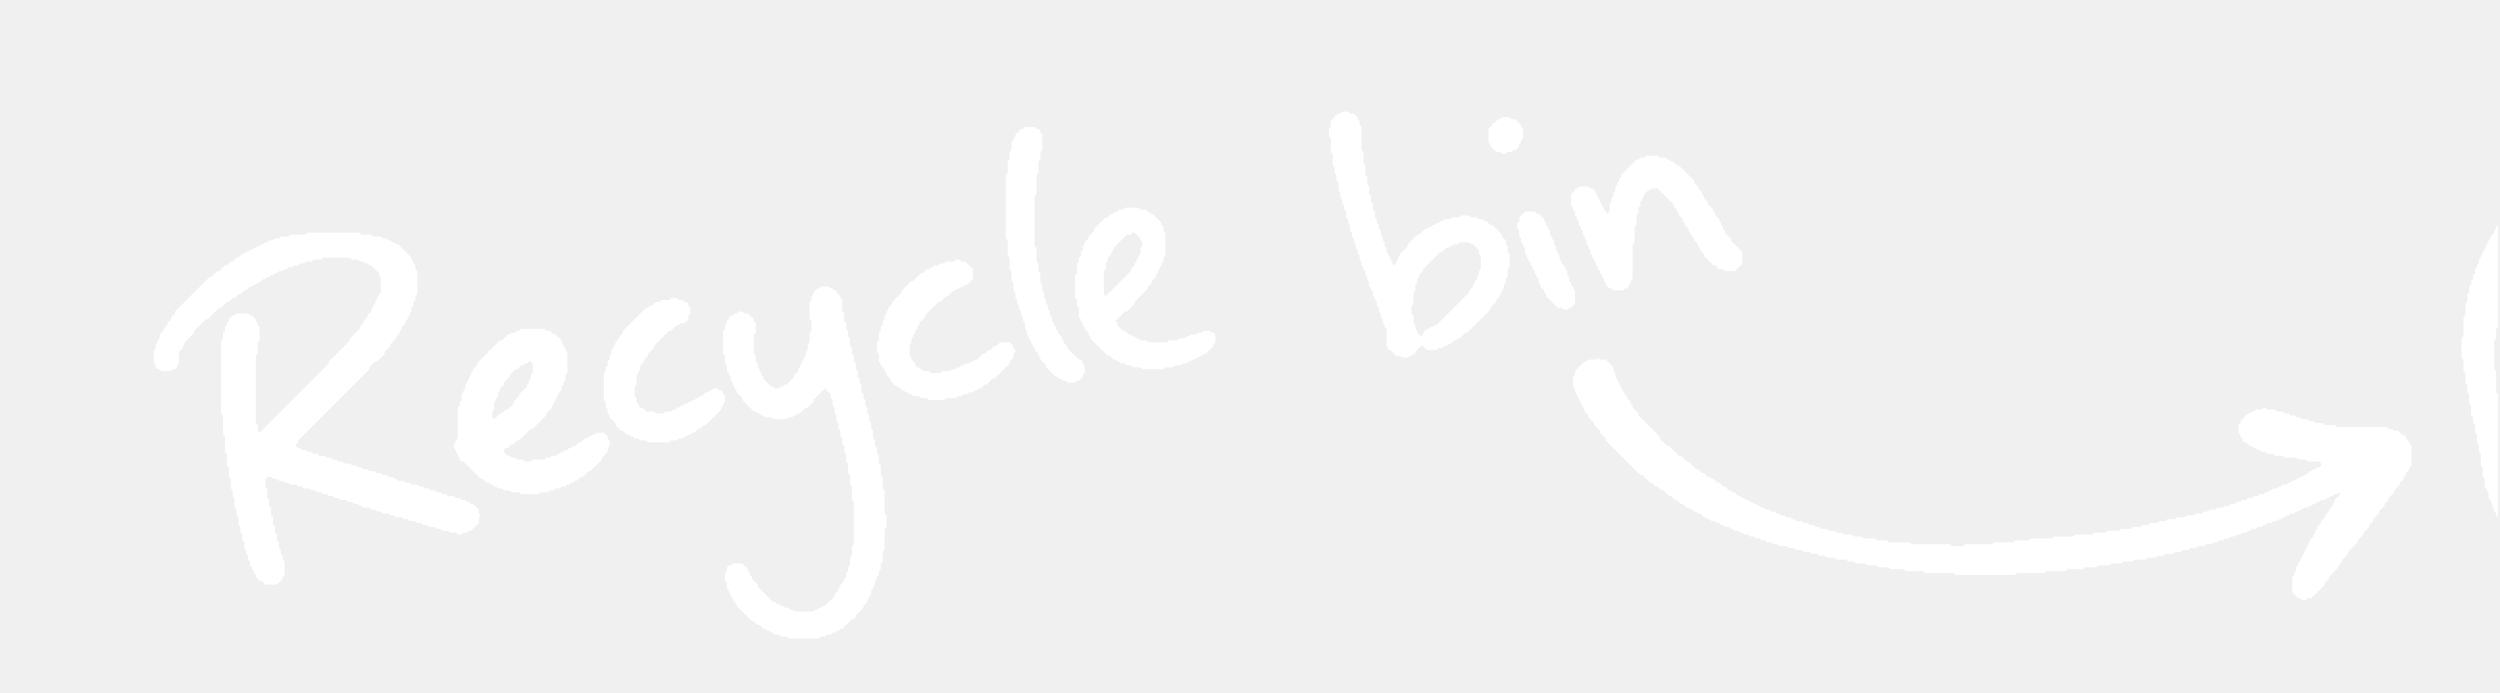
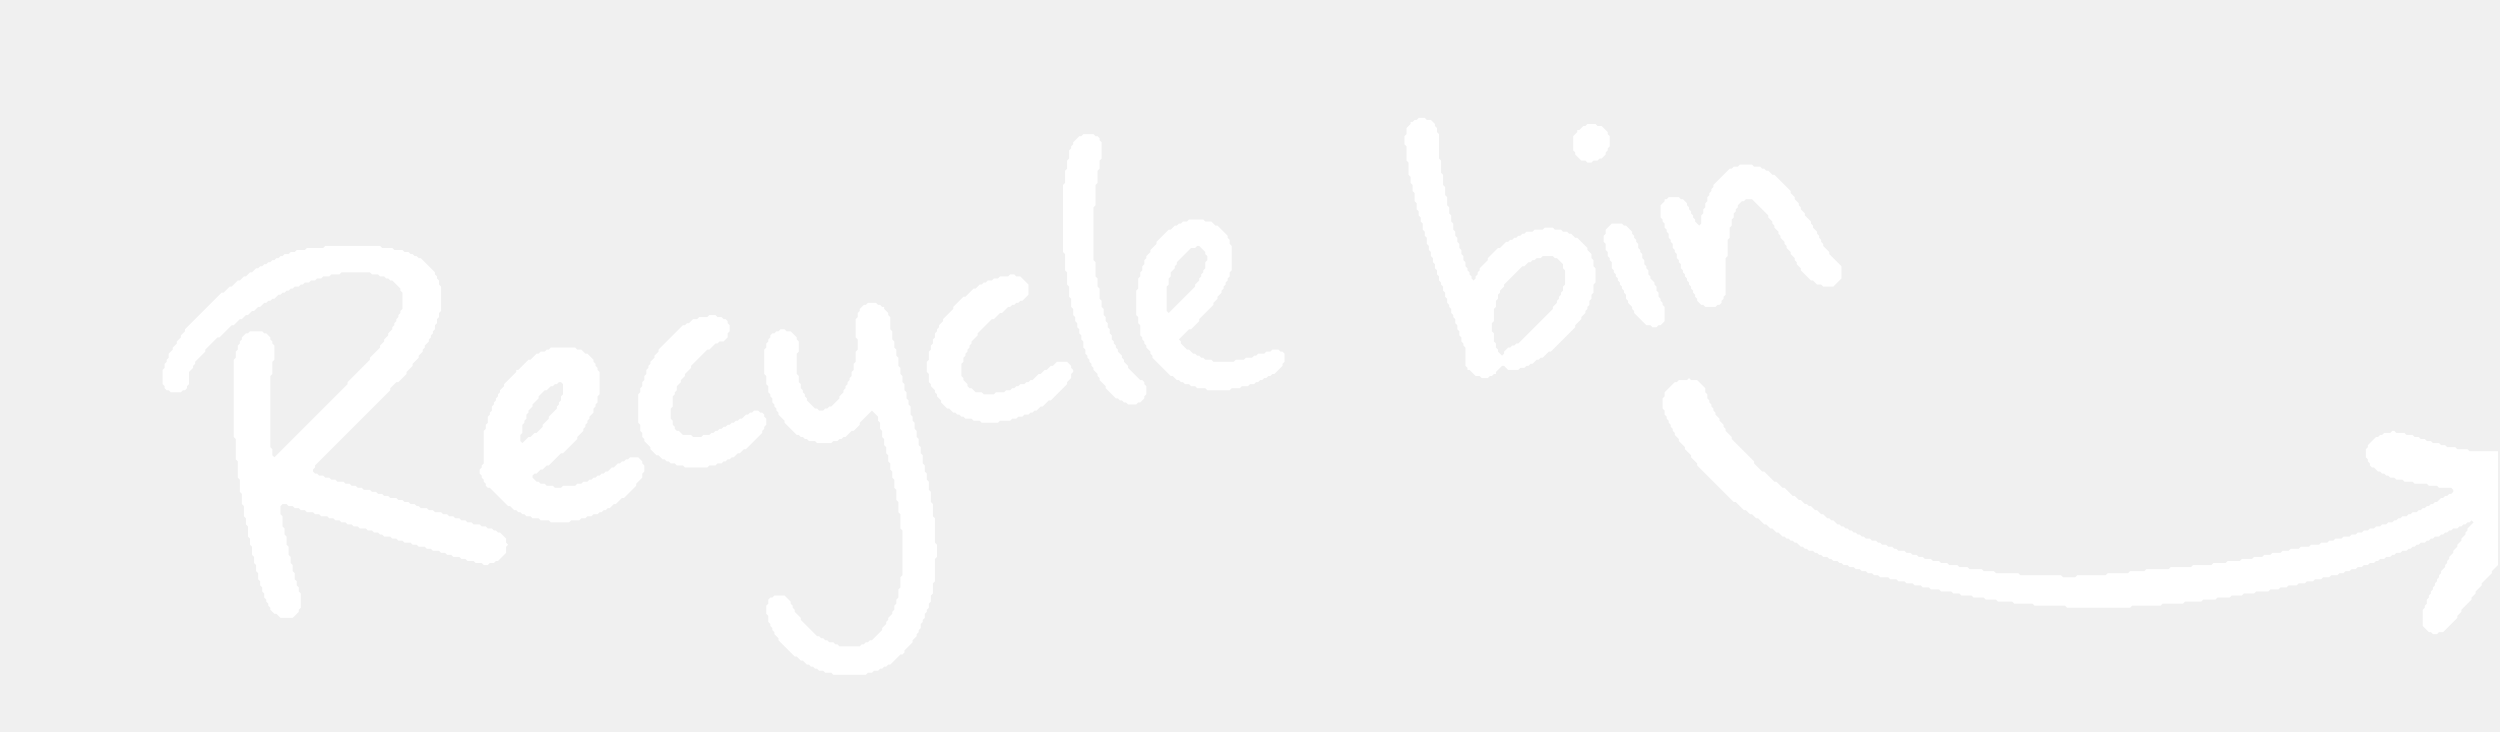
- <svg xmlns="http://www.w3.org/2000/svg" viewBox="0 0 1300 360" role="img">
-   <path d="M 831 186 L 830 187 L 826 187 L 825 188 L 824 188 L 819 193 L 819 195 L 818 196 L 818 201 L 819 202 L 819 204 L 820 205 L 820 206 L 821 207 L 821 208 L 822 209 L 822 210 L 823 211 L 823 212 L 824 213 L 824 214 L 826 216 L 826 217 L 829 220 L 829 221 L 832 224 L 832 225 L 835 228 L 835 229 L 853 247 L 854 247 L 858 251 L 859 251 L 861 253 L 862 253 L 864 255 L 865 255 L 868 258 L 869 258 L 871 260 L 872 260 L 874 262 L 875 262 L 877 264 L 878 264 L 879 265 L 880 265 L 881 266 L 882 266 L 883 267 L 884 267 L 886 269 L 887 269 L 888 270 L 889 270 L 890 271 L 892 271 L 893 272 L 894 272 L 895 273 L 896 273 L 897 274 L 899 274 L 900 275 L 901 275 L 902 276 L 904 276 L 905 277 L 906 277 L 907 278 L 909 278 L 910 279 L 912 279 L 913 280 L 915 280 L 916 281 L 918 281 L 919 282 L 921 282 L 922 283 L 924 283 L 925 284 L 929 284 L 930 285 L 933 285 L 934 286 L 937 286 L 938 287 L 941 287 L 942 288 L 945 288 L 946 289 L 949 289 L 950 290 L 954 290 L 955 291 L 960 291 L 961 292 L 964 292 L 965 293 L 970 293 L 971 294 L 976 294 L 977 295 L 982 295 L 983 296 L 990 296 L 991 297 L 1000 297 L 1001 298 L 1016 298 L 1017 299 L 1048 299 L 1049 298 L 1063 298 L 1064 297 L 1074 297 L 1075 296 L 1083 296 L 1084 295 L 1090 295 L 1091 294 L 1097 294 L 1098 293 L 1103 293 L 1104 292 L 1109 292 L 1110 291 L 1116 291 L 1117 290 L 1121 290 L 1122 289 L 1125 289 L 1126 288 L 1130 288 L 1131 287 L 1134 287 L 1135 286 L 1138 286 L 1139 285 L 1142 285 L 1143 284 L 1146 284 L 1147 283 L 1150 283 L 1151 282 L 1153 282 L 1154 281 L 1156 281 L 1157 280 L 1159 280 L 1160 279 L 1162 279 L 1163 278 L 1165 278 L 1166 277 L 1168 277 L 1169 276 L 1170 276 L 1171 275 L 1173 275 L 1174 274 L 1176 274 L 1177 273 L 1178 273 L 1179 272 L 1181 272 L 1182 271 L 1184 271 L 1185 270 L 1186 270 L 1187 269 L 1188 269 L 1189 268 L 1190 268 L 1191 267 L 1193 267 L 1194 266 L 1195 266 L 1196 265 L 1197 265 L 1198 264 L 1200 264 L 1201 263 L 1202 263 L 1203 262 L 1204 262 L 1205 261 L 1206 261 L 1207 260 L 1209 260 L 1210 259 L 1211 259 L 1212 258 L 1213 258 L 1214 257 L 1215 257 L 1216 258 L 1214 260 L 1214 261 L 1213 262 L 1213 263 L 1211 265 L 1211 266 L 1209 268 L 1209 269 L 1207 271 L 1207 272 L 1205 274 L 1205 275 L 1204 276 L 1204 277 L 1203 278 L 1203 279 L 1201 281 L 1201 282 L 1200 283 L 1200 284 L 1199 285 L 1199 286 L 1198 287 L 1198 288 L 1197 289 L 1197 290 L 1196 291 L 1196 292 L 1195 293 L 1195 294 L 1194 295 L 1194 297 L 1193 298 L 1193 299 L 1192 300 L 1192 308 L 1195 311 L 1196 311 L 1197 312 L 1199 312 L 1200 311 L 1202 311 L 1209 304 L 1209 303 L 1211 301 L 1211 300 L 1216 295 L 1216 294 L 1218 292 L 1218 291 L 1221 288 L 1221 287 L 1226 282 L 1226 281 L 1229 278 L 1229 277 L 1232 274 L 1232 273 L 1234 271 L 1234 270 L 1237 267 L 1237 266 L 1240 263 L 1240 262 L 1242 260 L 1242 259 L 1245 256 L 1245 255 L 1248 252 L 1248 251 L 1250 249 L 1250 248 L 1251 247 L 1251 246 L 1253 244 L 1253 243 L 1254 242 L 1254 232 L 1253 231 L 1253 230 L 1251 228 L 1251 227 L 1250 226 L 1249 226 L 1247 224 L 1245 224 L 1244 223 L 1242 223 L 1241 222 L 1215 222 L 1214 221 L 1209 221 L 1208 220 L 1204 220 L 1203 219 L 1201 219 L 1200 218 L 1197 218 L 1196 217 L 1194 217 L 1193 216 L 1191 216 L 1190 215 L 1188 215 L 1187 214 L 1184 214 L 1183 213 L 1179 213 L 1178 212 L 1177 212 L 1176 213 L 1173 213 L 1172 214 L 1171 214 L 1170 215 L 1169 215 L 1165 219 L 1165 220 L 1164 221 L 1164 225 L 1165 226 L 1165 227 L 1166 228 L 1166 229 L 1167 230 L 1168 230 L 1170 232 L 1171 232 L 1172 233 L 1173 233 L 1174 234 L 1175 234 L 1176 235 L 1178 235 L 1179 236 L 1182 236 L 1183 237 L 1187 237 L 1188 238 L 1194 238 L 1195 239 L 1199 239 L 1200 240 L 1206 240 L 1207 241 L 1207 242 L 1206 243 L 1205 243 L 1204 244 L 1203 244 L 1202 245 L 1201 245 L 1199 247 L 1198 247 L 1197 248 L 1196 248 L 1195 249 L 1194 249 L 1193 250 L 1192 250 L 1191 251 L 1190 251 L 1189 252 L 1187 252 L 1186 253 L 1185 253 L 1184 254 L 1182 254 L 1181 255 L 1180 255 L 1179 256 L 1178 256 L 1177 257 L 1175 257 L 1174 258 L 1172 258 L 1171 259 L 1169 259 L 1168 260 L 1166 260 L 1165 261 L 1163 261 L 1162 262 L 1160 262 L 1159 263 L 1157 263 L 1156 264 L 1153 264 L 1152 265 L 1149 265 L 1148 266 L 1146 266 L 1145 267 L 1142 267 L 1141 268 L 1137 268 L 1136 269 L 1132 269 L 1131 270 L 1127 270 L 1126 271 L 1123 271 L 1122 272 L 1118 272 L 1117 273 L 1114 273 L 1113 274 L 1109 274 L 1108 275 L 1103 275 L 1102 276 L 1096 276 L 1095 277 L 1089 277 L 1088 278 L 1079 278 L 1078 279 L 1068 279 L 1067 280 L 1056 280 L 1055 281 L 1048 281 L 1047 282 L 1037 282 L 1036 283 L 1022 283 L 1021 284 L 1015 284 L 1014 283 L 994 283 L 993 282 L 982 282 L 981 281 L 976 281 L 975 280 L 969 280 L 968 279 L 964 279 L 963 278 L 959 278 L 958 277 L 955 277 L 954 276 L 951 276 L 950 275 L 947 275 L 946 274 L 944 274 L 943 273 L 941 273 L 940 272 L 938 272 L 937 271 L 934 271 L 933 270 L 932 270 L 931 269 L 929 269 L 928 268 L 926 268 L 925 267 L 924 267 L 923 266 L 921 266 L 920 265 L 918 265 L 917 264 L 916 264 L 915 263 L 914 263 L 913 262 L 912 262 L 911 261 L 910 261 L 909 260 L 908 260 L 907 259 L 906 259 L 905 258 L 904 258 L 902 256 L 901 256 L 900 255 L 899 255 L 897 253 L 896 253 L 894 251 L 893 251 L 891 249 L 890 249 L 889 248 L 888 248 L 886 246 L 885 246 L 883 244 L 882 244 L 878 240 L 877 240 L 874 237 L 873 237 L 868 232 L 867 232 L 863 228 L 863 227 L 852 216 L 852 215 L 849 212 L 849 211 L 848 210 L 848 209 L 846 207 L 846 206 L 844 204 L 844 203 L 843 202 L 843 201 L 842 200 L 842 199 L 841 198 L 841 197 L 840 196 L 840 194 L 839 193 L 839 191 L 835 187 L 832 187 Z M 1215 257 L 1216 256 L 1217 257 L 1216 258 Z" fill="#fff" fill-rule="evenodd" />
+ <svg xmlns="http://www.w3.org/2000/svg" viewBox="0 0 1230 360" role="img">
+   <path d="M 831 186 L 830 187 L 826 187 L 825 188 L 824 188 L 819 193 L 819 195 L 818 196 L 818 201 L 819 202 L 819 204 L 820 205 L 820 206 L 821 207 L 821 208 L 822 209 L 822 210 L 823 211 L 823 212 L 824 213 L 824 214 L 826 216 L 826 217 L 829 220 L 829 221 L 832 224 L 832 225 L 835 228 L 835 229 L 853 247 L 854 247 L 858 251 L 859 251 L 861 253 L 862 253 L 864 255 L 865 255 L 868 258 L 869 258 L 871 260 L 872 260 L 874 262 L 875 262 L 877 264 L 878 264 L 879 265 L 880 265 L 881 266 L 882 266 L 883 267 L 884 267 L 886 269 L 887 269 L 888 270 L 889 270 L 890 271 L 892 271 L 893 272 L 894 272 L 895 273 L 896 273 L 897 274 L 899 274 L 900 275 L 901 275 L 902 276 L 904 276 L 905 277 L 906 277 L 907 278 L 909 278 L 910 279 L 912 279 L 913 280 L 915 280 L 916 281 L 918 281 L 919 282 L 921 282 L 922 283 L 924 283 L 925 284 L 929 284 L 930 285 L 933 285 L 934 286 L 937 286 L 938 287 L 941 287 L 942 288 L 945 288 L 946 289 L 949 289 L 950 290 L 954 290 L 955 291 L 960 291 L 961 292 L 964 292 L 965 293 L 970 293 L 971 294 L 976 294 L 977 295 L 982 295 L 983 296 L 990 296 L 991 297 L 1000 297 L 1001 298 L 1016 298 L 1017 299 L 1048 299 L 1049 298 L 1063 298 L 1064 297 L 1074 297 L 1075 296 L 1083 296 L 1084 295 L 1090 295 L 1091 294 L 1097 294 L 1098 293 L 1103 293 L 1104 292 L 1109 292 L 1110 291 L 1116 291 L 1117 290 L 1121 290 L 1122 289 L 1125 289 L 1126 288 L 1130 288 L 1131 287 L 1134 287 L 1135 286 L 1138 286 L 1139 285 L 1142 285 L 1143 284 L 1146 284 L 1147 283 L 1150 283 L 1151 282 L 1153 282 L 1154 281 L 1156 281 L 1157 280 L 1159 280 L 1160 279 L 1162 279 L 1163 278 L 1165 278 L 1166 277 L 1168 277 L 1169 276 L 1170 276 L 1171 275 L 1173 275 L 1174 274 L 1176 274 L 1177 273 L 1178 273 L 1179 272 L 1181 272 L 1182 271 L 1184 271 L 1185 270 L 1186 270 L 1187 269 L 1188 269 L 1189 268 L 1190 268 L 1191 267 L 1193 267 L 1194 266 L 1195 266 L 1196 265 L 1197 265 L 1198 264 L 1200 264 L 1201 263 L 1202 263 L 1203 262 L 1204 262 L 1205 261 L 1206 261 L 1207 260 L 1209 260 L 1210 259 L 1211 259 L 1212 258 L 1213 258 L 1214 257 L 1215 257 L 1216 258 L 1214 260 L 1214 261 L 1213 262 L 1213 263 L 1211 265 L 1211 266 L 1209 268 L 1209 269 L 1207 271 L 1207 272 L 1205 274 L 1205 275 L 1204 276 L 1204 277 L 1203 278 L 1203 279 L 1201 281 L 1201 282 L 1200 283 L 1200 284 L 1199 285 L 1199 286 L 1198 287 L 1198 288 L 1197 289 L 1197 290 L 1196 291 L 1196 292 L 1195 293 L 1195 294 L 1194 295 L 1194 297 L 1193 298 L 1193 299 L 1192 300 L 1192 308 L 1195 311 L 1196 311 L 1197 312 L 1199 312 L 1200 311 L 1202 311 L 1209 304 L 1209 303 L 1211 301 L 1211 300 L 1216 295 L 1216 294 L 1218 292 L 1218 291 L 1221 288 L 1221 287 L 1226 282 L 1226 281 L 1229 278 L 1229 222 L 1215 222 L 1214 221 L 1209 221 L 1208 220 L 1204 220 L 1203 219 L 1201 219 L 1200 218 L 1197 218 L 1196 217 L 1194 217 L 1193 216 L 1191 216 L 1190 215 L 1188 215 L 1187 214 L 1184 214 L 1183 213 L 1179 213 L 1178 212 L 1177 212 L 1176 213 L 1173 213 L 1172 214 L 1171 214 L 1170 215 L 1169 215 L 1165 219 L 1165 220 L 1164 221 L 1164 225 L 1165 226 L 1165 227 L 1166 228 L 1166 229 L 1167 230 L 1168 230 L 1170 232 L 1171 232 L 1172 233 L 1173 233 L 1174 234 L 1175 234 L 1176 235 L 1178 235 L 1179 236 L 1182 236 L 1183 237 L 1187 237 L 1188 238 L 1194 238 L 1195 239 L 1199 239 L 1200 240 L 1206 240 L 1207 241 L 1207 242 L 1206 243 L 1205 243 L 1204 244 L 1203 244 L 1202 245 L 1201 245 L 1199 247 L 1198 247 L 1197 248 L 1196 248 L 1195 249 L 1194 249 L 1193 250 L 1192 250 L 1191 251 L 1190 251 L 1189 252 L 1187 252 L 1186 253 L 1185 253 L 1184 254 L 1182 254 L 1181 255 L 1180 255 L 1179 256 L 1178 256 L 1177 257 L 1175 257 L 1174 258 L 1172 258 L 1171 259 L 1169 259 L 1168 260 L 1166 260 L 1165 261 L 1163 261 L 1162 262 L 1160 262 L 1159 263 L 1157 263 L 1156 264 L 1153 264 L 1152 265 L 1149 265 L 1148 266 L 1146 266 L 1145 267 L 1142 267 L 1141 268 L 1137 268 L 1136 269 L 1132 269 L 1131 270 L 1127 270 L 1126 271 L 1123 271 L 1122 272 L 1118 272 L 1117 273 L 1114 273 L 1113 274 L 1109 274 L 1108 275 L 1103 275 L 1102 276 L 1096 276 L 1095 277 L 1089 277 L 1088 278 L 1079 278 L 1078 279 L 1068 279 L 1067 280 L 1056 280 L 1055 281 L 1048 281 L 1047 282 L 1037 282 L 1036 283 L 1022 283 L 1021 284 L 1015 284 L 1014 283 L 994 283 L 993 282 L 982 282 L 981 281 L 976 281 L 975 280 L 969 280 L 968 279 L 964 279 L 963 278 L 959 278 L 958 277 L 955 277 L 954 276 L 951 276 L 950 275 L 947 275 L 946 274 L 944 274 L 943 273 L 941 273 L 940 272 L 938 272 L 937 271 L 934 271 L 933 270 L 932 270 L 931 269 L 929 269 L 928 268 L 926 268 L 925 267 L 924 267 L 923 266 L 921 266 L 920 265 L 918 265 L 917 264 L 916 264 L 915 263 L 914 263 L 913 262 L 912 262 L 911 261 L 910 261 L 909 260 L 908 260 L 907 259 L 906 259 L 905 258 L 904 258 L 902 256 L 901 256 L 900 255 L 899 255 L 897 253 L 896 253 L 894 251 L 893 251 L 891 249 L 890 249 L 889 248 L 888 248 L 886 246 L 885 246 L 883 244 L 882 244 L 878 240 L 877 240 L 874 237 L 873 237 L 868 232 L 867 232 L 863 228 L 863 227 L 852 216 L 852 215 L 849 212 L 849 211 L 848 210 L 848 209 L 846 207 L 846 206 L 844 204 L 844 203 L 843 202 L 843 201 L 842 200 L 842 199 L 841 198 L 841 197 L 840 196 L 840 194 L 839 193 L 839 191 L 835 187 L 832 187 Z M 1215 257 L 1216 256 L 1217 257 L 1216 258 Z" fill="#fff" fill-rule="evenodd" />
  <path d="M 271 171 L 270 172 L 269 172 L 268 173 L 266 173 L 265 174 L 264 174 L 261 177 L 260 177 L 255 182 L 254 182 L 254 183 L 248 189 L 248 190 L 246 192 L 246 193 L 245 194 L 245 195 L 244 196 L 244 197 L 243 198 L 243 199 L 242 200 L 242 202 L 241 203 L 241 204 L 240 205 L 240 208 L 239 209 L 239 211 L 238 212 L 238 228 L 237 229 L 237 230 L 236 231 L 236 233 L 237 234 L 237 235 L 238 236 L 238 237 L 239 238 L 239 239 L 240 240 L 241 240 L 250 249 L 251 249 L 253 251 L 254 251 L 255 252 L 256 252 L 257 253 L 258 253 L 259 254 L 261 254 L 262 255 L 265 255 L 266 256 L 270 256 L 271 257 L 280 257 L 281 256 L 285 256 L 286 255 L 288 255 L 289 254 L 291 254 L 292 253 L 294 253 L 295 252 L 296 252 L 297 251 L 298 251 L 299 250 L 300 250 L 302 248 L 303 248 L 306 245 L 307 245 L 313 239 L 313 238 L 316 235 L 316 233 L 317 232 L 317 229 L 316 228 L 316 227 L 314 225 L 310 225 L 309 226 L 308 226 L 307 227 L 306 227 L 305 228 L 304 228 L 302 230 L 301 230 L 299 232 L 298 232 L 297 233 L 296 233 L 295 234 L 294 234 L 293 235 L 292 235 L 291 236 L 290 236 L 289 237 L 287 237 L 286 238 L 284 238 L 283 239 L 277 239 L 276 240 L 273 240 L 272 239 L 269 239 L 268 238 L 266 238 L 265 237 L 264 237 L 262 235 L 262 234 L 263 233 L 264 233 L 266 231 L 267 231 L 269 229 L 270 229 L 276 223 L 277 223 L 284 216 L 284 215 L 287 212 L 287 211 L 288 210 L 288 209 L 289 208 L 289 207 L 290 206 L 290 205 L 292 203 L 292 201 L 293 200 L 293 199 L 294 198 L 294 195 L 295 194 L 295 183 L 294 182 L 294 181 L 293 180 L 293 179 L 292 178 L 292 177 L 289 174 L 288 174 L 286 172 L 284 172 L 283 171 Z M 274 189 L 275 188 L 276 188 L 277 189 L 277 194 L 276 195 L 276 197 L 275 198 L 275 199 L 274 200 L 274 201 L 270 205 L 270 206 L 267 209 L 267 210 L 264 213 L 263 213 L 261 215 L 260 215 L 257 218 L 256 217 L 256 214 L 257 213 L 257 209 L 258 208 L 258 207 L 259 206 L 259 204 L 260 203 L 260 202 L 262 200 L 262 199 L 265 196 L 265 195 L 268 192 L 269 192 L 271 190 L 272 190 L 273 189 Z" fill="#fff" fill-rule="evenodd" />
  <path d="M 349 155 L 348 156 L 344 156 L 343 157 L 341 157 L 339 159 L 338 159 L 337 160 L 336 160 L 324 172 L 324 173 L 322 175 L 322 176 L 320 178 L 320 179 L 319 180 L 319 181 L 318 182 L 318 184 L 317 185 L 317 187 L 316 188 L 316 190 L 315 191 L 315 193 L 314 194 L 314 208 L 315 209 L 315 212 L 316 213 L 316 215 L 317 216 L 317 217 L 320 220 L 320 221 L 323 224 L 324 224 L 326 226 L 327 226 L 328 227 L 329 227 L 330 228 L 332 228 L 333 229 L 336 229 L 337 230 L 348 230 L 349 229 L 352 229 L 353 228 L 355 228 L 356 227 L 357 227 L 358 226 L 359 226 L 360 225 L 361 225 L 363 223 L 364 223 L 366 221 L 367 221 L 375 213 L 375 212 L 376 211 L 376 210 L 377 209 L 377 206 L 376 205 L 376 204 L 375 203 L 374 203 L 373 202 L 371 202 L 370 203 L 369 203 L 368 204 L 367 204 L 365 206 L 364 206 L 363 207 L 362 207 L 361 208 L 360 208 L 359 209 L 358 209 L 357 210 L 356 210 L 355 211 L 354 211 L 353 212 L 352 212 L 351 213 L 350 213 L 349 214 L 346 214 L 345 215 L 341 215 L 340 214 L 336 214 L 334 212 L 333 212 L 332 211 L 332 210 L 331 209 L 331 207 L 330 206 L 330 201 L 331 200 L 331 195 L 332 194 L 332 193 L 333 192 L 333 190 L 335 188 L 335 187 L 337 185 L 337 184 L 340 181 L 340 180 L 348 172 L 349 172 L 352 169 L 353 169 L 354 168 L 356 168 L 358 166 L 358 164 L 359 163 L 359 160 L 358 159 L 358 158 L 357 157 L 356 157 L 355 156 L 353 156 L 352 155 Z" fill="#fff" fill-rule="evenodd" />
  <path d="M 427 149 L 426 150 L 425 150 L 423 152 L 423 153 L 422 154 L 422 156 L 421 157 L 421 166 L 422 167 L 422 172 L 421 173 L 421 178 L 420 179 L 420 182 L 419 183 L 419 185 L 418 186 L 418 187 L 417 188 L 417 189 L 416 190 L 416 191 L 415 192 L 415 193 L 413 195 L 413 196 L 409 200 L 408 200 L 407 201 L 406 201 L 405 202 L 403 202 L 402 201 L 401 201 L 397 197 L 397 196 L 396 195 L 396 194 L 395 193 L 395 192 L 394 191 L 394 189 L 393 188 L 393 185 L 392 184 L 392 174 L 393 173 L 393 168 L 392 167 L 392 166 L 389 163 L 387 163 L 386 162 L 384 162 L 383 163 L 382 163 L 381 164 L 380 164 L 379 165 L 379 166 L 378 167 L 378 168 L 377 169 L 377 171 L 376 172 L 376 184 L 377 185 L 377 189 L 378 190 L 378 193 L 379 194 L 379 195 L 380 196 L 380 198 L 381 199 L 381 200 L 382 201 L 382 202 L 383 203 L 383 204 L 386 207 L 386 208 L 392 214 L 393 214 L 394 215 L 395 215 L 396 216 L 397 216 L 398 217 L 401 217 L 402 218 L 409 218 L 410 217 L 412 217 L 413 216 L 414 216 L 415 215 L 416 215 L 419 212 L 420 212 L 423 209 L 423 208 L 429 202 L 432 205 L 432 207 L 433 208 L 433 211 L 434 212 L 434 215 L 435 216 L 435 219 L 436 220 L 436 223 L 437 224 L 437 227 L 438 228 L 438 231 L 439 232 L 439 235 L 440 236 L 440 240 L 441 241 L 441 246 L 442 247 L 442 252 L 443 253 L 443 260 L 444 261 L 444 283 L 443 284 L 443 289 L 442 290 L 442 294 L 441 295 L 441 297 L 440 298 L 440 300 L 439 301 L 439 302 L 437 304 L 437 305 L 436 306 L 436 307 L 434 309 L 434 310 L 429 315 L 428 315 L 427 316 L 426 316 L 425 317 L 424 317 L 423 318 L 413 318 L 412 317 L 411 317 L 410 316 L 408 316 L 407 315 L 406 315 L 405 314 L 404 314 L 403 313 L 402 313 L 394 305 L 394 304 L 391 301 L 391 300 L 390 299 L 390 298 L 389 297 L 389 296 L 386 293 L 381 293 L 380 294 L 379 294 L 378 295 L 378 297 L 377 298 L 377 302 L 378 303 L 378 306 L 379 307 L 379 308 L 380 309 L 380 310 L 381 311 L 381 312 L 383 314 L 383 315 L 391 323 L 392 323 L 394 325 L 395 325 L 397 327 L 398 327 L 399 328 L 400 328 L 401 329 L 402 329 L 403 330 L 405 330 L 406 331 L 409 331 L 410 332 L 426 332 L 427 331 L 429 331 L 430 330 L 432 330 L 433 329 L 434 329 L 435 328 L 436 328 L 437 327 L 438 327 L 443 322 L 444 322 L 445 321 L 445 320 L 449 316 L 449 315 L 451 313 L 451 312 L 452 311 L 452 310 L 453 309 L 453 307 L 454 306 L 454 305 L 455 304 L 455 302 L 456 301 L 456 300 L 457 299 L 457 297 L 458 296 L 458 293 L 459 292 L 459 287 L 460 286 L 460 275 L 461 274 L 461 268 L 460 267 L 460 255 L 459 254 L 459 248 L 458 247 L 458 242 L 457 241 L 457 237 L 456 236 L 456 233 L 455 232 L 455 229 L 454 228 L 454 224 L 453 223 L 453 220 L 452 219 L 452 216 L 451 215 L 451 212 L 450 211 L 450 208 L 449 207 L 449 205 L 448 204 L 448 200 L 447 199 L 447 197 L 446 196 L 446 193 L 445 192 L 445 189 L 444 188 L 444 185 L 443 184 L 443 181 L 442 180 L 442 176 L 441 175 L 441 172 L 440 171 L 440 168 L 439 167 L 439 163 L 438 162 L 438 156 L 437 155 L 437 154 L 435 152 L 435 151 L 434 151 L 433 150 L 432 150 L 431 149 Z" fill="#fff" fill-rule="evenodd" />
  <path d="M 497 135 L 496 136 L 492 136 L 491 137 L 489 137 L 488 138 L 486 138 L 485 139 L 484 139 L 483 140 L 482 140 L 480 142 L 479 142 L 475 146 L 474 146 L 469 151 L 469 152 L 464 157 L 464 158 L 462 160 L 462 161 L 461 162 L 461 163 L 460 164 L 460 166 L 459 167 L 459 169 L 458 170 L 458 172 L 457 173 L 457 177 L 456 178 L 456 183 L 457 184 L 457 188 L 458 189 L 458 190 L 460 192 L 460 193 L 461 194 L 461 195 L 463 197 L 463 198 L 466 201 L 467 201 L 469 203 L 470 203 L 471 204 L 472 204 L 473 205 L 474 205 L 475 206 L 478 206 L 479 207 L 482 207 L 483 208 L 491 208 L 492 207 L 497 207 L 498 206 L 500 206 L 501 205 L 503 205 L 504 204 L 506 204 L 507 203 L 508 203 L 509 202 L 510 202 L 512 200 L 513 200 L 516 197 L 517 197 L 525 189 L 525 188 L 527 186 L 527 184 L 528 183 L 528 182 L 527 181 L 527 180 L 525 178 L 520 178 L 518 180 L 517 180 L 515 182 L 514 182 L 512 184 L 511 184 L 508 187 L 507 187 L 506 188 L 505 188 L 504 189 L 502 189 L 501 190 L 500 190 L 499 191 L 498 191 L 497 192 L 495 192 L 494 193 L 490 193 L 489 194 L 484 194 L 483 193 L 480 193 L 478 191 L 477 191 L 476 190 L 476 189 L 474 187 L 474 186 L 473 185 L 473 179 L 474 178 L 474 176 L 475 175 L 475 174 L 476 173 L 476 172 L 477 171 L 477 170 L 478 169 L 478 168 L 481 165 L 481 164 L 488 157 L 489 157 L 492 154 L 493 154 L 496 151 L 497 151 L 498 150 L 499 150 L 500 149 L 501 149 L 502 148 L 503 148 L 506 145 L 506 140 L 502 136 L 500 136 L 499 135 Z" fill="#fff" fill-rule="evenodd" />
  <path d="M 160 121 L 159 122 L 151 122 L 150 123 L 146 123 L 145 124 L 143 124 L 142 125 L 140 125 L 139 126 L 138 126 L 137 127 L 136 127 L 135 128 L 134 128 L 133 129 L 132 129 L 131 130 L 130 130 L 129 131 L 128 131 L 127 132 L 126 132 L 124 134 L 123 134 L 121 136 L 120 136 L 118 138 L 117 138 L 114 141 L 113 141 L 110 144 L 109 144 L 91 162 L 91 163 L 89 165 L 89 166 L 87 168 L 87 169 L 85 171 L 85 172 L 83 174 L 83 176 L 82 177 L 82 178 L 81 179 L 81 181 L 80 182 L 80 189 L 81 190 L 81 191 L 82 192 L 83 192 L 84 193 L 89 193 L 90 192 L 91 192 L 92 191 L 92 190 L 93 189 L 93 183 L 95 181 L 95 180 L 96 179 L 96 178 L 101 173 L 101 172 L 107 166 L 108 166 L 114 160 L 115 160 L 118 157 L 119 157 L 121 155 L 122 155 L 124 153 L 125 153 L 127 151 L 128 151 L 130 149 L 131 149 L 132 148 L 133 148 L 134 147 L 135 147 L 137 145 L 138 145 L 139 144 L 140 144 L 141 143 L 142 143 L 143 142 L 144 142 L 145 141 L 147 141 L 148 140 L 149 140 L 150 139 L 152 139 L 153 138 L 155 138 L 156 137 L 158 137 L 159 136 L 162 136 L 163 135 L 167 135 L 168 134 L 182 134 L 183 135 L 186 135 L 187 136 L 189 136 L 190 137 L 191 137 L 192 138 L 193 138 L 197 142 L 197 143 L 198 144 L 198 152 L 197 153 L 197 154 L 196 155 L 196 156 L 195 157 L 195 158 L 194 159 L 194 160 L 193 161 L 193 162 L 191 164 L 191 165 L 189 167 L 189 168 L 187 170 L 187 171 L 182 176 L 182 177 L 171 188 L 171 189 L 135 225 L 134 224 L 134 221 L 133 220 L 133 185 L 134 184 L 134 178 L 135 177 L 135 170 L 134 169 L 134 168 L 133 167 L 133 166 L 131 164 L 130 164 L 129 163 L 123 163 L 122 164 L 121 164 L 119 166 L 119 167 L 118 168 L 118 169 L 117 170 L 117 172 L 116 173 L 116 176 L 115 177 L 115 215 L 116 216 L 116 226 L 117 227 L 117 235 L 118 236 L 118 242 L 119 243 L 119 248 L 120 249 L 120 254 L 121 255 L 121 258 L 122 259 L 122 264 L 123 265 L 123 268 L 124 269 L 124 273 L 125 274 L 125 277 L 126 278 L 126 281 L 127 282 L 127 285 L 128 286 L 128 288 L 129 289 L 129 291 L 130 292 L 130 294 L 131 295 L 131 296 L 132 297 L 132 298 L 133 299 L 133 300 L 135 302 L 136 302 L 138 304 L 144 304 L 147 301 L 147 300 L 148 299 L 148 292 L 147 291 L 147 289 L 146 288 L 146 286 L 145 285 L 145 282 L 144 281 L 144 278 L 143 277 L 143 274 L 142 273 L 142 269 L 141 268 L 141 264 L 140 263 L 140 260 L 139 259 L 139 254 L 138 253 L 138 249 L 139 248 L 141 248 L 142 249 L 144 249 L 145 250 L 147 250 L 148 251 L 150 251 L 151 252 L 154 252 L 155 253 L 157 253 L 158 254 L 161 254 L 162 255 L 164 255 L 165 256 L 167 256 L 168 257 L 170 257 L 171 258 L 173 258 L 174 259 L 176 259 L 177 260 L 180 260 L 181 261 L 183 261 L 184 262 L 186 262 L 187 263 L 188 263 L 189 264 L 192 264 L 193 265 L 195 265 L 196 266 L 198 266 L 199 267 L 202 267 L 203 268 L 205 268 L 206 269 L 209 269 L 210 270 L 212 270 L 213 271 L 216 271 L 217 272 L 219 272 L 220 273 L 222 273 L 223 274 L 226 274 L 227 275 L 229 275 L 230 276 L 233 276 L 234 277 L 237 277 L 238 278 L 240 278 L 241 277 L 243 277 L 244 276 L 245 276 L 249 272 L 249 269 L 250 268 L 249 267 L 249 265 L 246 262 L 245 262 L 244 261 L 243 261 L 242 260 L 240 260 L 239 259 L 237 259 L 236 258 L 233 258 L 232 257 L 230 257 L 229 256 L 227 256 L 226 255 L 224 255 L 223 254 L 221 254 L 220 253 L 218 253 L 217 252 L 214 252 L 213 251 L 211 251 L 210 250 L 207 250 L 206 249 L 205 249 L 204 248 L 202 248 L 201 247 L 199 247 L 198 246 L 196 246 L 195 245 L 192 245 L 191 244 L 189 244 L 188 243 L 186 243 L 185 242 L 183 242 L 182 241 L 179 241 L 178 240 L 176 240 L 175 239 L 173 239 L 172 238 L 170 238 L 169 237 L 166 237 L 165 236 L 163 236 L 162 235 L 160 235 L 159 234 L 157 234 L 156 233 L 155 233 L 154 232 L 154 231 L 155 230 L 155 229 L 192 192 L 192 191 L 195 188 L 196 188 L 200 184 L 200 183 L 203 180 L 203 179 L 206 176 L 206 175 L 208 173 L 208 172 L 209 171 L 209 170 L 211 168 L 211 167 L 212 166 L 212 165 L 213 164 L 213 163 L 214 162 L 214 160 L 215 159 L 215 157 L 216 156 L 216 154 L 217 153 L 217 141 L 216 140 L 216 138 L 215 137 L 215 136 L 214 135 L 214 134 L 207 127 L 206 127 L 205 126 L 204 126 L 203 125 L 202 125 L 201 124 L 199 124 L 198 123 L 194 123 L 193 122 L 188 122 L 187 121 Z" fill="#fff" fill-rule="evenodd" />
-   <path d="M 1299 117 L 1298 118 L 1298 119 L 1297 120 L 1297 121 L 1295 123 L 1295 124 L 1294 125 L 1294 126 L 1293 127 L 1293 128 L 1292 129 L 1292 130 L 1291 131 L 1291 132 L 1290 133 L 1290 134 L 1289 135 L 1289 137 L 1288 138 L 1288 139 L 1287 140 L 1287 142 L 1286 143 L 1286 145 L 1285 146 L 1285 148 L 1284 149 L 1284 152 L 1283 153 L 1283 157 L 1282 158 L 1282 164 L 1281 165 L 1281 175 L 1280 176 L 1280 186 L 1281 187 L 1281 193 L 1282 194 L 1282 199 L 1283 200 L 1283 204 L 1284 205 L 1284 210 L 1285 211 L 1285 216 L 1286 217 L 1286 220 L 1287 221 L 1287 225 L 1288 226 L 1288 230 L 1289 231 L 1289 235 L 1290 236 L 1290 242 L 1291 243 L 1291 248 L 1292 249 L 1292 253 L 1293 254 L 1293 255 L 1294 256 L 1294 259 L 1295 260 L 1295 261 L 1296 262 L 1296 264 L 1297 265 L 1297 266 L 1298 267 L 1298 268 L 1299 269 L 1299 205 L 1298 204 L 1298 193 L 1297 192 L 1297 177 L 1298 176 L 1298 171 L 1299 170 Z" fill="#fff" fill-rule="evenodd" />
  <path d="M 793 110 L 790 113 L 790 115 L 789 116 L 789 119 L 790 120 L 790 123 L 791 124 L 791 126 L 792 127 L 792 128 L 793 129 L 793 132 L 794 133 L 794 134 L 795 135 L 795 136 L 796 137 L 796 138 L 797 139 L 797 140 L 798 141 L 798 142 L 799 143 L 799 144 L 800 145 L 800 147 L 801 148 L 801 149 L 803 151 L 803 152 L 804 153 L 804 154 L 810 160 L 812 160 L 813 161 L 815 161 L 816 160 L 817 160 L 819 158 L 819 151 L 818 150 L 818 149 L 817 148 L 817 147 L 816 146 L 816 144 L 815 143 L 815 141 L 814 140 L 814 139 L 812 137 L 812 136 L 811 135 L 811 133 L 810 132 L 810 131 L 809 130 L 809 128 L 808 127 L 808 125 L 807 124 L 807 123 L 806 122 L 806 120 L 805 119 L 805 118 L 804 117 L 804 116 L 803 115 L 803 114 L 800 111 L 799 111 L 798 110 Z" fill="#fff" fill-rule="evenodd" />
  <path d="M 585 108 L 584 109 L 582 109 L 581 110 L 580 110 L 579 111 L 578 111 L 576 113 L 575 113 L 569 119 L 569 120 L 566 123 L 566 124 L 564 126 L 564 127 L 563 128 L 563 130 L 562 131 L 562 133 L 561 134 L 561 136 L 560 137 L 560 142 L 559 143 L 559 155 L 560 156 L 560 159 L 561 160 L 561 165 L 562 166 L 562 167 L 563 168 L 563 169 L 564 170 L 564 171 L 566 173 L 566 174 L 567 175 L 567 176 L 576 185 L 577 185 L 579 187 L 580 187 L 581 188 L 582 188 L 583 189 L 585 189 L 586 190 L 588 190 L 589 191 L 593 191 L 594 192 L 605 192 L 606 191 L 610 191 L 611 190 L 614 190 L 615 189 L 617 189 L 618 188 L 619 188 L 620 187 L 621 187 L 622 186 L 623 186 L 624 185 L 625 185 L 626 184 L 627 184 L 631 180 L 631 179 L 632 178 L 632 174 L 631 173 L 630 173 L 629 172 L 626 172 L 625 173 L 623 173 L 622 174 L 619 174 L 618 175 L 617 175 L 616 176 L 613 176 L 612 177 L 608 177 L 607 178 L 597 178 L 596 177 L 593 177 L 592 176 L 591 176 L 590 175 L 589 175 L 588 174 L 587 174 L 585 172 L 584 172 L 581 169 L 581 168 L 580 167 L 585 162 L 586 162 L 590 158 L 590 157 L 597 150 L 597 149 L 599 147 L 599 146 L 601 144 L 601 143 L 602 142 L 602 141 L 603 140 L 603 139 L 604 138 L 604 137 L 605 136 L 605 134 L 606 133 L 606 121 L 605 120 L 605 118 L 604 117 L 604 116 L 599 111 L 598 111 L 596 109 L 593 109 L 592 108 Z M 588 122 L 589 121 L 590 121 L 593 124 L 593 125 L 594 126 L 594 128 L 593 129 L 593 132 L 592 133 L 592 134 L 591 135 L 591 136 L 590 137 L 590 138 L 588 140 L 588 141 L 575 154 L 574 153 L 574 141 L 575 140 L 575 137 L 576 136 L 576 134 L 578 132 L 578 131 L 579 130 L 579 129 L 586 122 Z" fill="#fff" fill-rule="evenodd" />
  <path d="M 856 81 L 855 82 L 853 82 L 852 83 L 851 83 L 843 91 L 843 92 L 842 93 L 842 94 L 841 95 L 841 96 L 840 97 L 840 99 L 839 100 L 839 102 L 838 103 L 838 105 L 837 106 L 837 110 L 836 111 L 834 109 L 834 108 L 833 107 L 833 106 L 832 105 L 832 104 L 831 103 L 831 102 L 830 101 L 830 100 L 828 98 L 827 98 L 826 97 L 821 97 L 820 98 L 819 98 L 819 99 L 817 101 L 817 107 L 818 108 L 818 109 L 819 110 L 819 112 L 820 113 L 820 114 L 821 115 L 821 117 L 822 118 L 822 119 L 823 120 L 823 122 L 824 123 L 824 124 L 825 125 L 825 127 L 826 128 L 826 129 L 827 130 L 827 132 L 828 133 L 828 134 L 829 135 L 829 136 L 830 137 L 830 138 L 831 139 L 831 140 L 832 141 L 832 142 L 833 143 L 833 144 L 834 145 L 834 146 L 835 147 L 835 148 L 837 150 L 838 150 L 839 151 L 844 151 L 845 150 L 846 150 L 847 149 L 847 148 L 848 147 L 848 146 L 849 145 L 849 127 L 850 126 L 850 118 L 851 117 L 851 112 L 852 111 L 852 108 L 853 107 L 853 105 L 854 104 L 854 103 L 855 102 L 855 101 L 857 99 L 858 99 L 859 98 L 862 98 L 870 106 L 870 107 L 872 109 L 872 110 L 873 111 L 873 112 L 875 114 L 875 115 L 876 116 L 876 117 L 878 119 L 878 120 L 879 121 L 879 122 L 881 124 L 881 125 L 883 127 L 883 128 L 884 129 L 884 130 L 886 132 L 886 133 L 891 138 L 892 138 L 894 140 L 896 140 L 897 141 L 902 141 L 906 137 L 906 131 L 900 125 L 900 124 L 897 121 L 897 120 L 896 119 L 896 118 L 895 117 L 895 116 L 894 115 L 894 114 L 892 112 L 892 111 L 891 110 L 891 109 L 888 106 L 888 105 L 886 103 L 886 102 L 885 101 L 885 100 L 883 98 L 883 97 L 881 95 L 881 94 L 873 86 L 872 86 L 870 84 L 869 84 L 868 83 L 867 83 L 866 82 L 863 82 L 862 81 Z" fill="#fff" fill-rule="evenodd" />
  <path d="M 533 66 L 532 67 L 531 67 L 528 70 L 528 71 L 527 72 L 527 73 L 526 74 L 526 78 L 525 79 L 525 83 L 524 84 L 524 90 L 523 91 L 523 124 L 524 125 L 524 133 L 525 134 L 525 140 L 526 141 L 526 146 L 527 147 L 527 151 L 528 152 L 528 155 L 529 156 L 529 158 L 530 159 L 530 161 L 531 162 L 531 164 L 532 165 L 532 167 L 533 168 L 533 171 L 534 172 L 534 174 L 535 175 L 535 176 L 536 177 L 536 178 L 537 179 L 537 180 L 538 181 L 538 182 L 540 184 L 540 185 L 541 186 L 541 187 L 544 190 L 544 191 L 549 196 L 550 196 L 551 197 L 552 197 L 553 198 L 554 198 L 555 199 L 559 199 L 560 198 L 561 198 L 563 196 L 563 195 L 564 194 L 564 190 L 563 189 L 563 188 L 562 187 L 561 187 L 555 181 L 555 180 L 553 178 L 553 177 L 552 176 L 552 175 L 550 173 L 550 172 L 549 171 L 549 170 L 548 169 L 548 168 L 547 167 L 547 165 L 546 164 L 546 162 L 545 161 L 545 159 L 544 158 L 544 156 L 543 155 L 543 152 L 542 151 L 542 148 L 541 147 L 541 142 L 540 141 L 540 137 L 539 136 L 539 129 L 538 128 L 538 102 L 539 101 L 539 91 L 540 90 L 540 84 L 541 83 L 541 79 L 542 78 L 542 70 L 541 69 L 541 68 L 540 67 L 539 67 L 538 66 Z" fill="#fff" fill-rule="evenodd" />
  <path d="M 781 61 L 780 62 L 779 62 L 777 64 L 776 64 L 776 65 L 774 67 L 774 74 L 775 75 L 775 76 L 778 79 L 780 79 L 781 80 L 783 80 L 784 79 L 786 79 L 787 78 L 788 78 L 790 76 L 790 75 L 791 74 L 791 73 L 792 72 L 792 67 L 791 66 L 791 65 L 788 62 L 786 62 L 785 61 Z" fill="#fff" fill-rule="evenodd" />
  <path d="M 698 58 L 697 59 L 696 59 L 695 60 L 694 60 L 694 61 L 692 63 L 692 66 L 691 67 L 691 71 L 692 72 L 692 79 L 693 80 L 693 86 L 694 87 L 694 90 L 695 91 L 695 94 L 696 95 L 696 99 L 697 100 L 697 103 L 698 104 L 698 106 L 699 107 L 699 109 L 700 110 L 700 113 L 701 114 L 701 116 L 702 117 L 702 120 L 703 121 L 703 123 L 704 124 L 704 126 L 705 127 L 705 129 L 706 130 L 706 132 L 707 133 L 707 135 L 708 136 L 708 138 L 709 139 L 709 140 L 710 141 L 710 143 L 711 144 L 711 146 L 712 147 L 712 149 L 713 150 L 713 151 L 714 152 L 714 154 L 715 155 L 715 156 L 716 157 L 716 159 L 717 160 L 717 162 L 718 163 L 718 165 L 719 166 L 719 168 L 720 169 L 720 170 L 721 171 L 721 180 L 722 181 L 722 182 L 723 182 L 726 185 L 728 185 L 729 186 L 732 186 L 733 185 L 734 185 L 735 184 L 736 184 L 736 183 L 739 180 L 740 180 L 742 182 L 747 182 L 748 181 L 750 181 L 751 180 L 752 180 L 753 179 L 754 179 L 756 177 L 757 177 L 758 176 L 759 176 L 762 173 L 763 173 L 775 161 L 775 160 L 778 157 L 778 156 L 780 154 L 780 153 L 781 152 L 781 151 L 782 150 L 782 148 L 783 147 L 783 145 L 784 144 L 784 140 L 785 139 L 785 132 L 784 131 L 784 128 L 783 127 L 783 125 L 781 123 L 781 122 L 776 117 L 775 117 L 773 115 L 772 115 L 771 114 L 769 114 L 768 113 L 765 113 L 764 112 L 760 112 L 759 113 L 755 113 L 754 114 L 751 114 L 750 115 L 749 115 L 748 116 L 747 116 L 746 117 L 745 117 L 744 118 L 743 118 L 742 119 L 741 119 L 738 122 L 737 122 L 732 127 L 732 128 L 728 132 L 728 133 L 727 134 L 727 135 L 726 136 L 726 137 L 725 138 L 724 137 L 724 136 L 723 135 L 723 134 L 722 133 L 722 132 L 721 131 L 721 129 L 720 128 L 720 126 L 719 125 L 719 123 L 718 122 L 718 120 L 717 119 L 717 117 L 716 116 L 716 114 L 715 113 L 715 110 L 714 109 L 714 106 L 713 105 L 713 102 L 712 101 L 712 97 L 711 96 L 711 92 L 710 91 L 710 86 L 709 85 L 709 79 L 708 78 L 708 66 L 707 65 L 707 63 L 706 62 L 706 61 L 704 59 L 702 59 L 701 58 Z M 758 127 L 759 126 L 764 126 L 765 127 L 766 127 L 769 130 L 769 132 L 770 133 L 770 140 L 769 141 L 769 143 L 768 144 L 768 145 L 767 146 L 767 147 L 766 148 L 766 149 L 764 151 L 764 152 L 747 169 L 746 169 L 745 170 L 744 170 L 743 171 L 742 171 L 740 173 L 740 174 L 739 175 L 737 173 L 737 172 L 736 171 L 736 169 L 735 168 L 735 164 L 734 163 L 734 159 L 735 158 L 735 152 L 736 151 L 736 148 L 737 147 L 737 145 L 738 144 L 738 143 L 740 141 L 740 140 L 749 131 L 750 131 L 752 129 L 753 129 L 754 128 L 755 128 L 756 127 Z" fill="#fff" fill-rule="evenodd" />
</svg>
